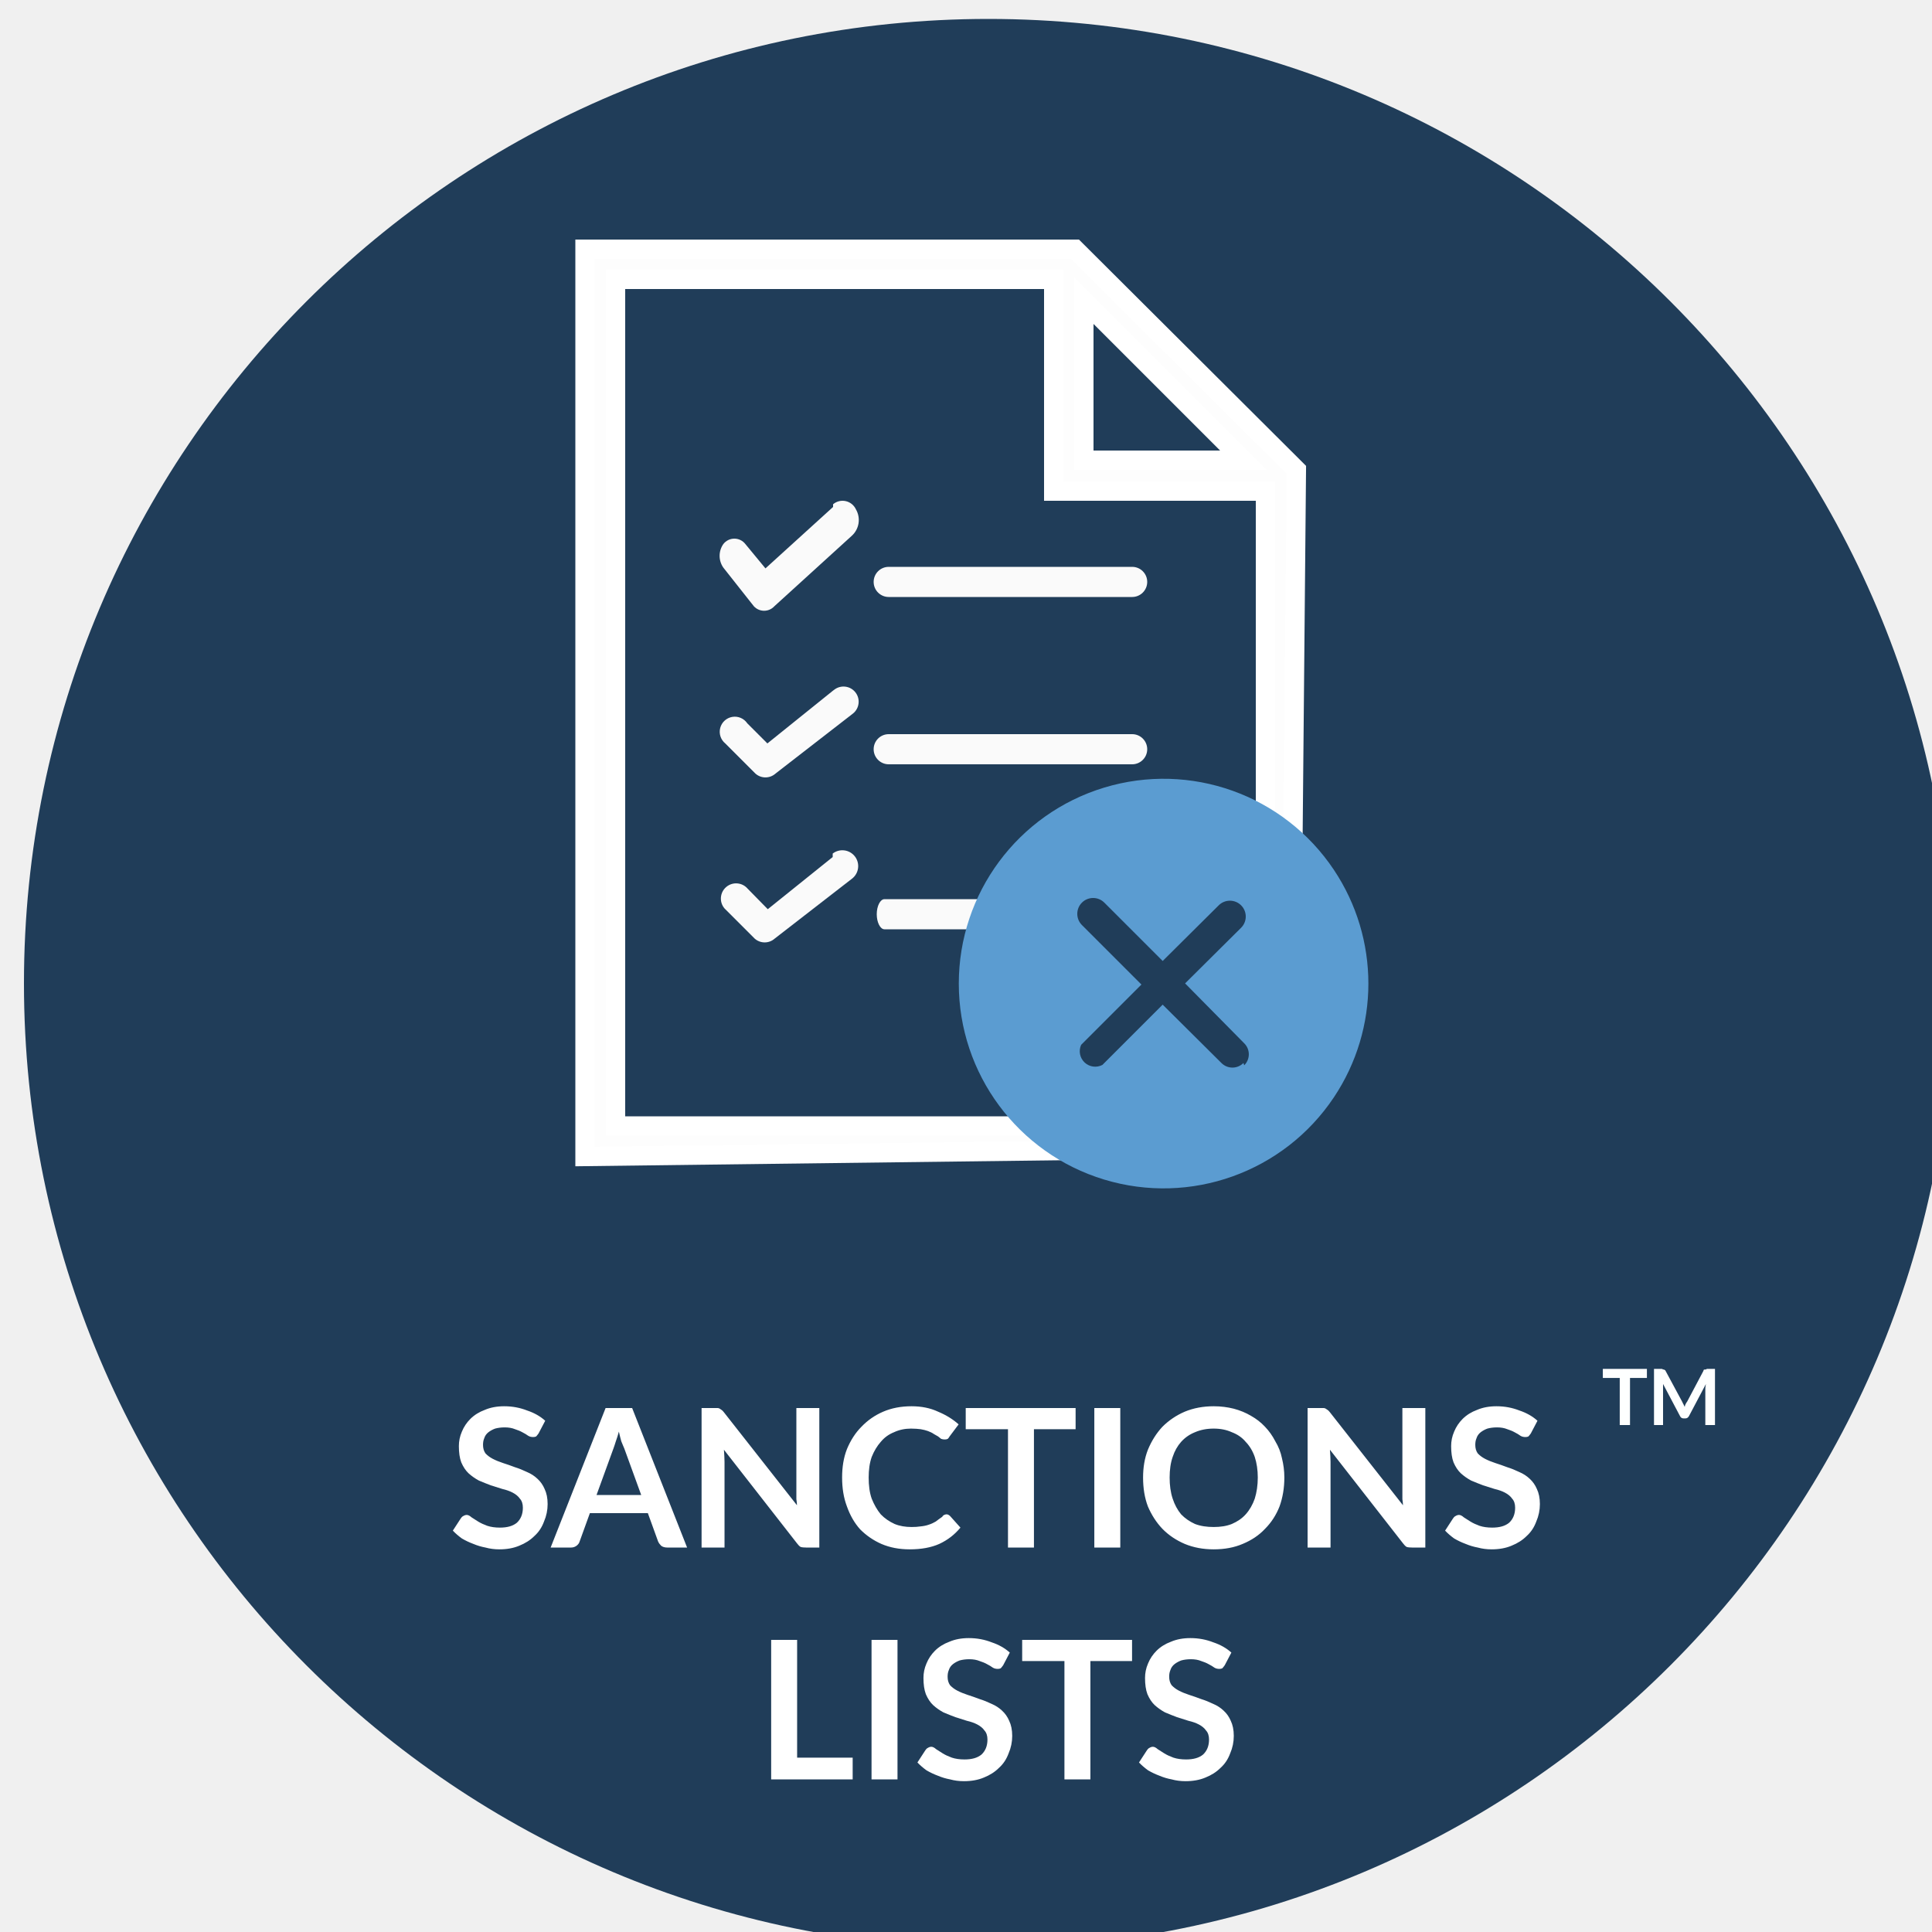
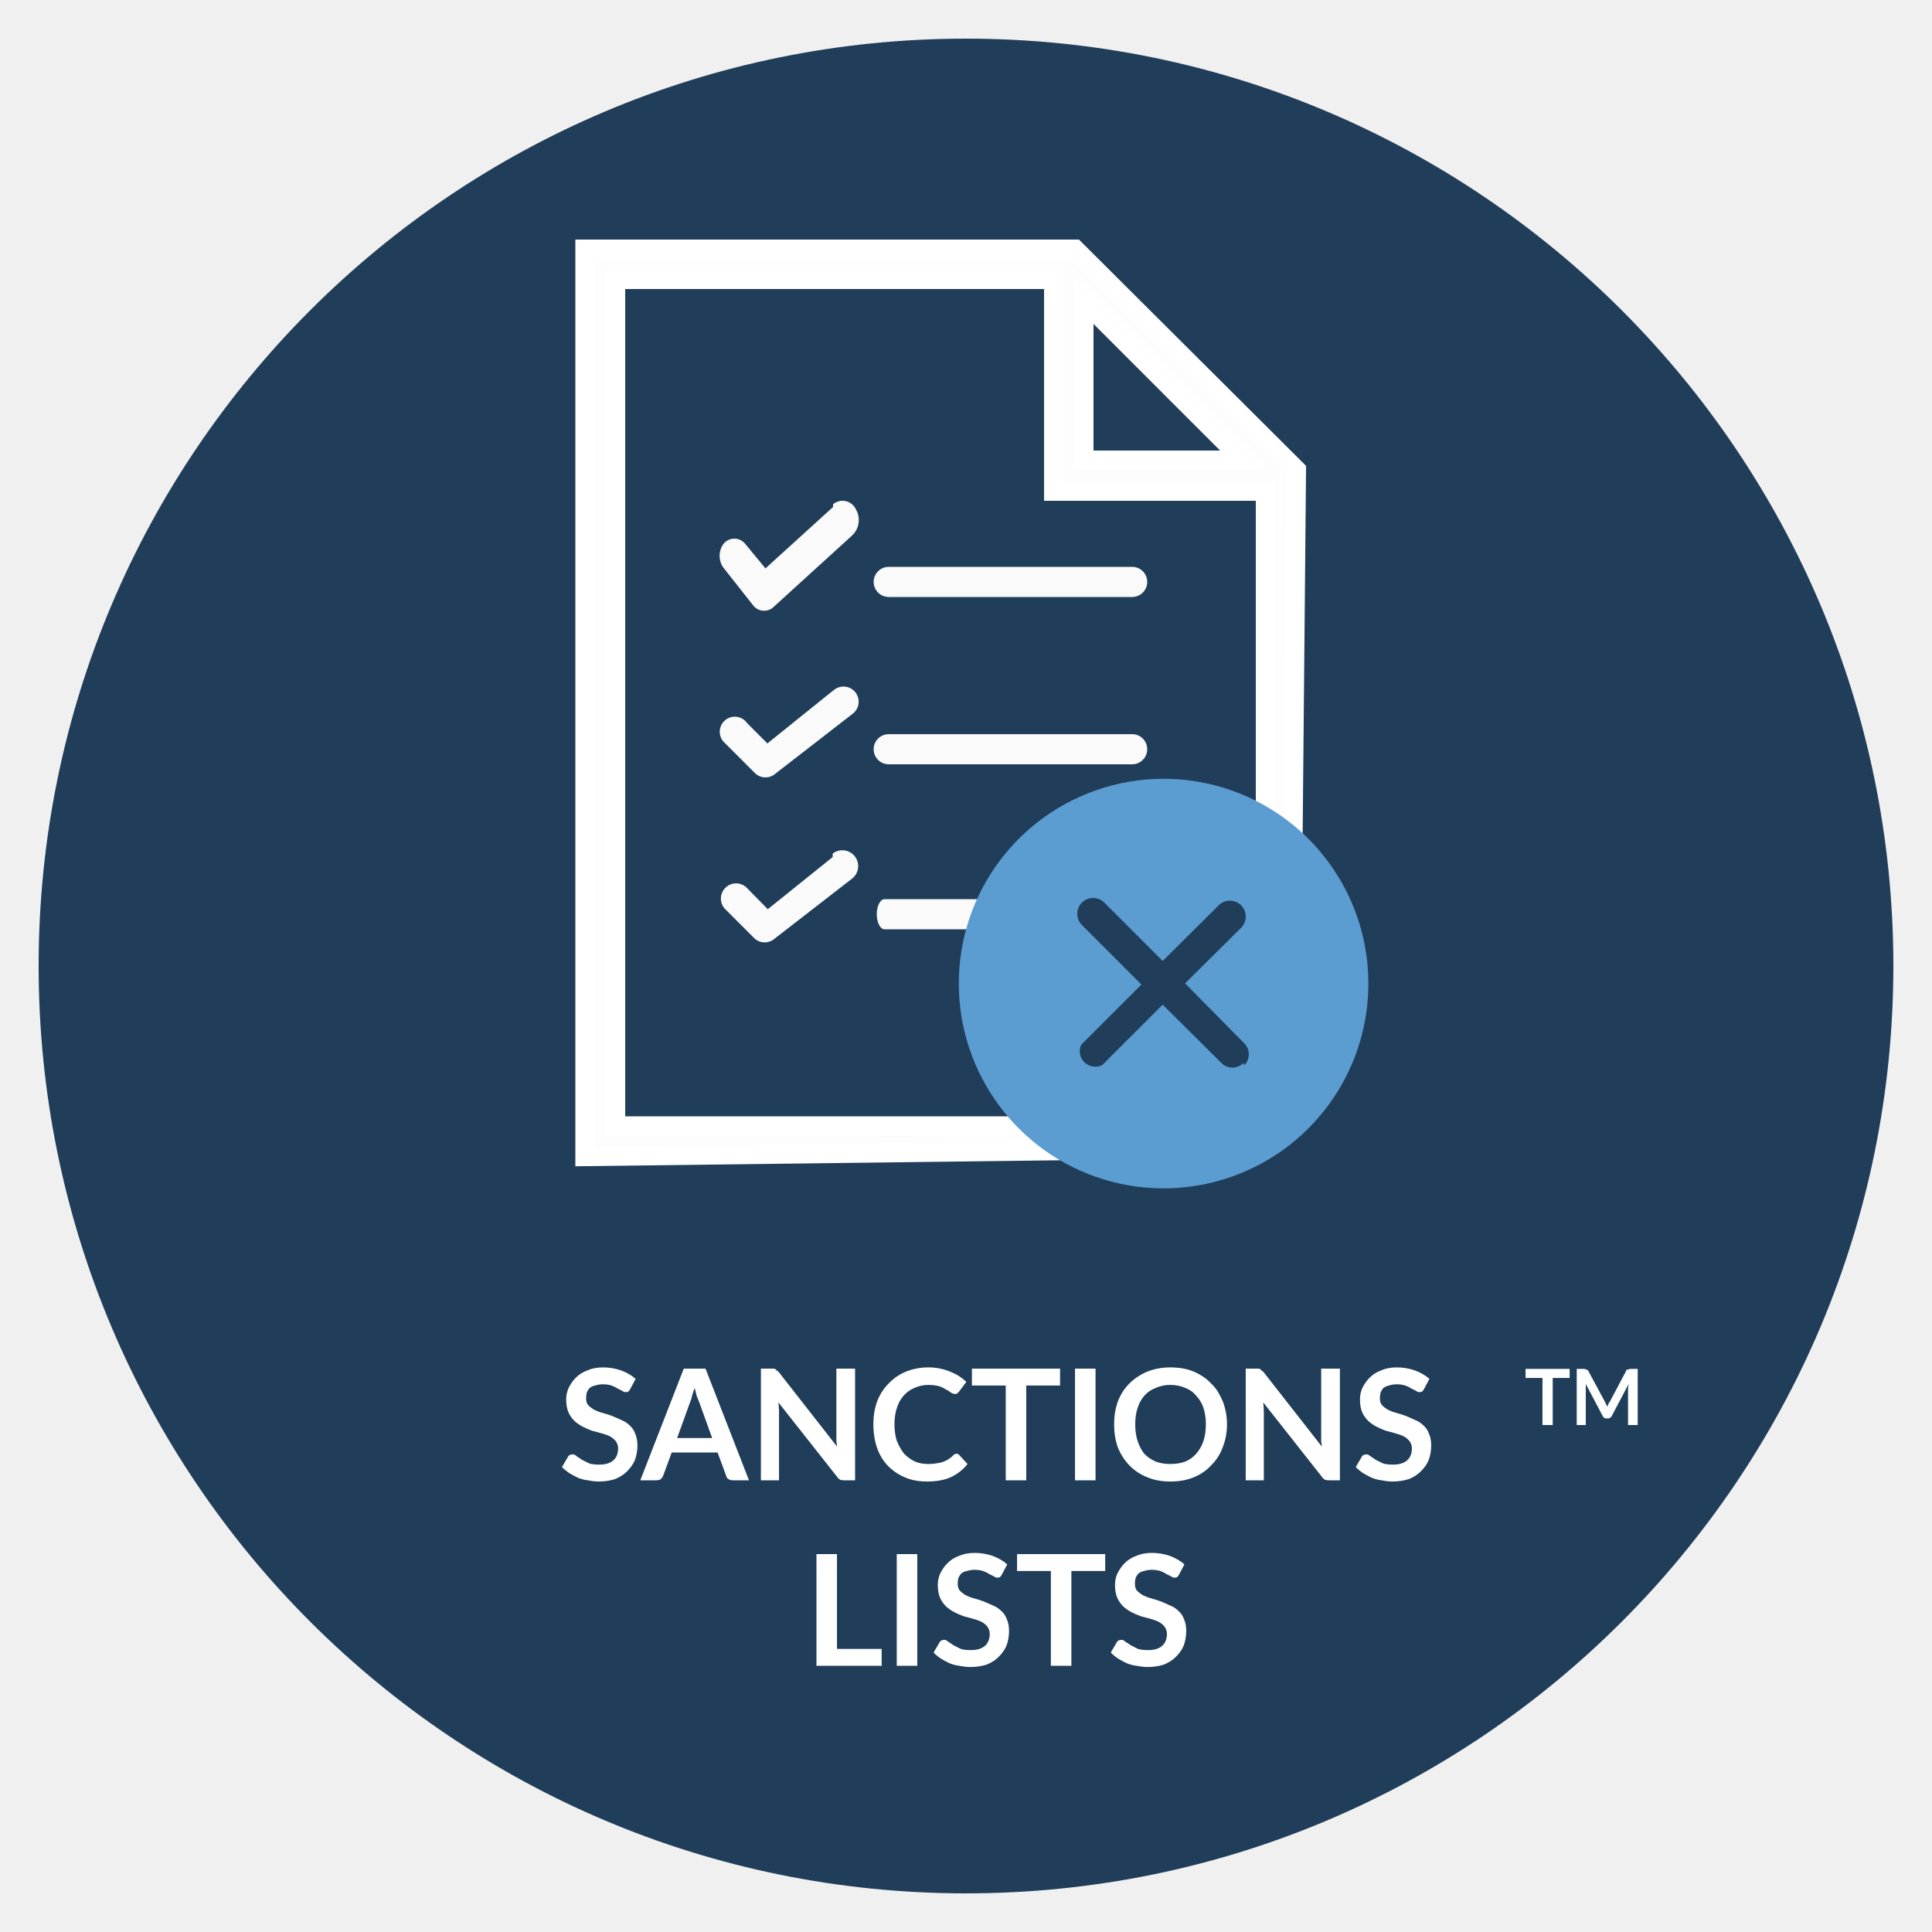
<svg xmlns="http://www.w3.org/2000/svg" id="Calque_1" data-name="Calque 1" viewBox="0 0 50 50">
  <defs>
-     <style>.cls-1{fill:#203d59;}.cls-2{font-size:5px;fill:#fff;}.cls-2,.cls-3{font-family:Lato-Bold, Lato;font-weight:700;}.cls-3{font-size:2px;fill:#feffff;}.cls-4{fill:#fdfdfd;stroke:#fff;stroke-miterlimit:10;stroke-width:0.5px;}.cls-5{fill:#fafafa;}.cls-6{fill:#5b9cd1;}</style>
+     <style>.cls-1{fill:#203d59;}.cls-2{font-size:4px;fill:#fff;}.cls-2,.cls-3{font-family:Lato-Bold, Lato;font-weight:700;}.cls-3{font-size:2px;fill:#feffff;}.cls-4{fill:#fdfdfd;stroke:#fff;stroke-miterlimit:10;stroke-width:0.5px;}.cls-5{fill:#fafafa;}.cls-6{fill:#5b9cd1;}</style>
  </defs>
-   <circle class="cls-1" cx="25.58" cy="25.45" r="24.96" />
-   <text class="cls-2" transform="translate(11.61 40.05)">SANCTIONS <tspan x="7.94" y="6">LISTS</tspan>
+   <circle class="cls-1" cx="25" cy="25" r="24" />
+   <text class="cls-2" transform="translate(14.45 38.31)">SANCTIONS <tspan x="6.35" y="4.8">LISTS</tspan>
  </text>
-   <text class="cls-3" transform="translate(41.45 36.88)">TM</text>
+   <text class="cls-3" transform="translate(39.45 36.88)">TM</text>
  <path class="cls-4" d="M27.82,6.45H15.14V29.93L32,29.72a1.41,1.41,0,0,0,1.4-1.4l.15-16.16Zm.23,1.33,4.13,4.13H28.05Zm4.7,21.36H15.93V7.23H27.27v5.48h5.48Z" />
  <path class="cls-5" d="M29.22,14.67H23a.39.39,0,0,0,0,.78h6.3a.39.39,0,0,0,0-.78Z" />
  <path class="cls-5" d="M21.56,13.12l-1.75,1.59-.52-.63a.36.36,0,0,0-.57,0,.53.53,0,0,0,0,.61l.79,1a.36.36,0,0,0,.53,0l2-1.82a.55.55,0,0,0,.11-.69.38.38,0,0,0-.59-.13Z" />
  <path class="cls-5" d="M29.22,19H23a.39.39,0,0,0,0,.78h6.3a.39.39,0,0,0,0-.78Z" />
  <path class="cls-5" d="M21.55,17.88l-1.69,1.36-.52-.52a.39.39,0,1,0-.57.52l.78.78a.39.39,0,0,0,.52,0l2-1.55a.39.39,0,0,0-.48-.62Z" />
  <path class="cls-5" d="M26.19,23.27h-3.3c-.11,0-.2.18-.2.39s.09.39.2.39h3.3c.11,0,.2-.18.2-.39S26.31,23.27,26.19,23.27Z" />
  <path class="cls-5" d="M21.55,22.18l-1.68,1.35L19.35,23a.39.39,0,1,0-.6.51l0,0,.78.78a.39.39,0,0,0,.52,0l2-1.55a.41.41,0,0,0-.5-.65Z" />
  <path class="cls-6" d="M34.52,22.51a5.3,5.3,0,1,0,0,5.89A5.3,5.3,0,0,0,34.52,22.51Zm-2.34,5a.4.4,0,0,1-.57,0h0L30.09,26l-1.56,1.56a.4.4,0,0,1-.55-.52l1.56-1.56L28,23.94a.41.41,0,0,1,.58-.58l1.51,1.51,1.45-1.44a.41.41,0,0,1,.58.58l-1.45,1.44L32.2,27a.4.4,0,0,1,0,.57Z" />
</svg>
